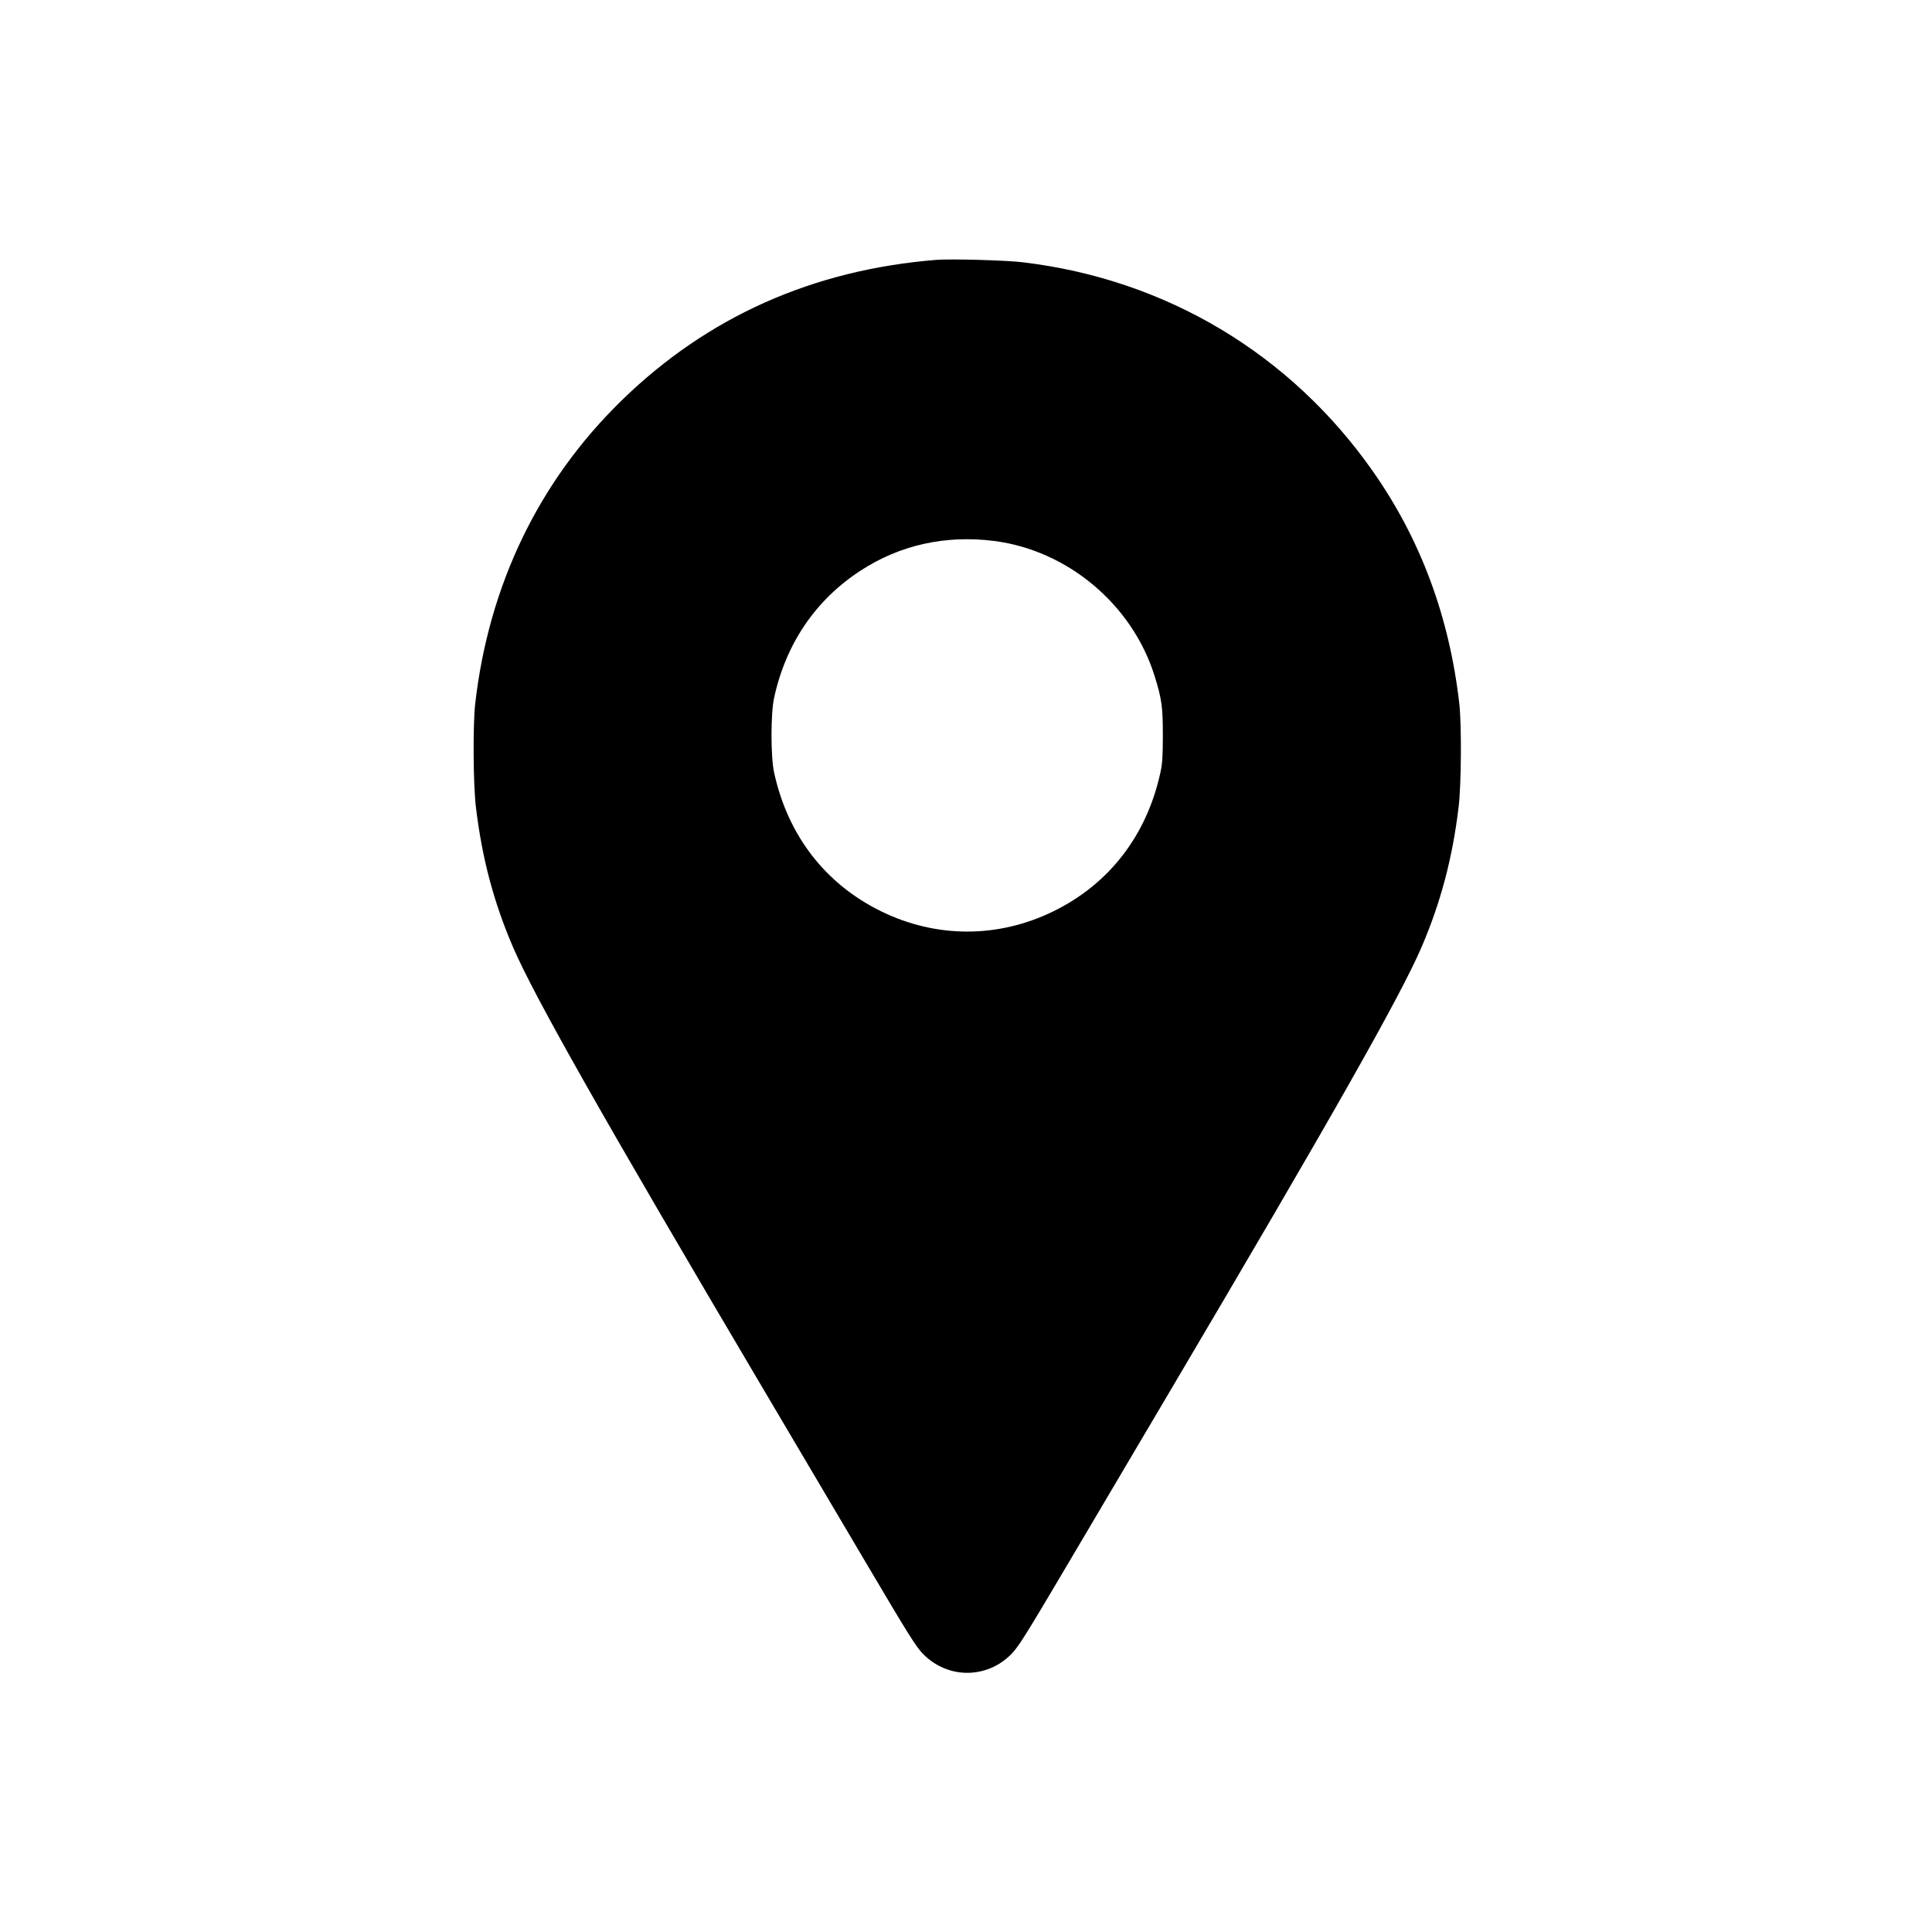
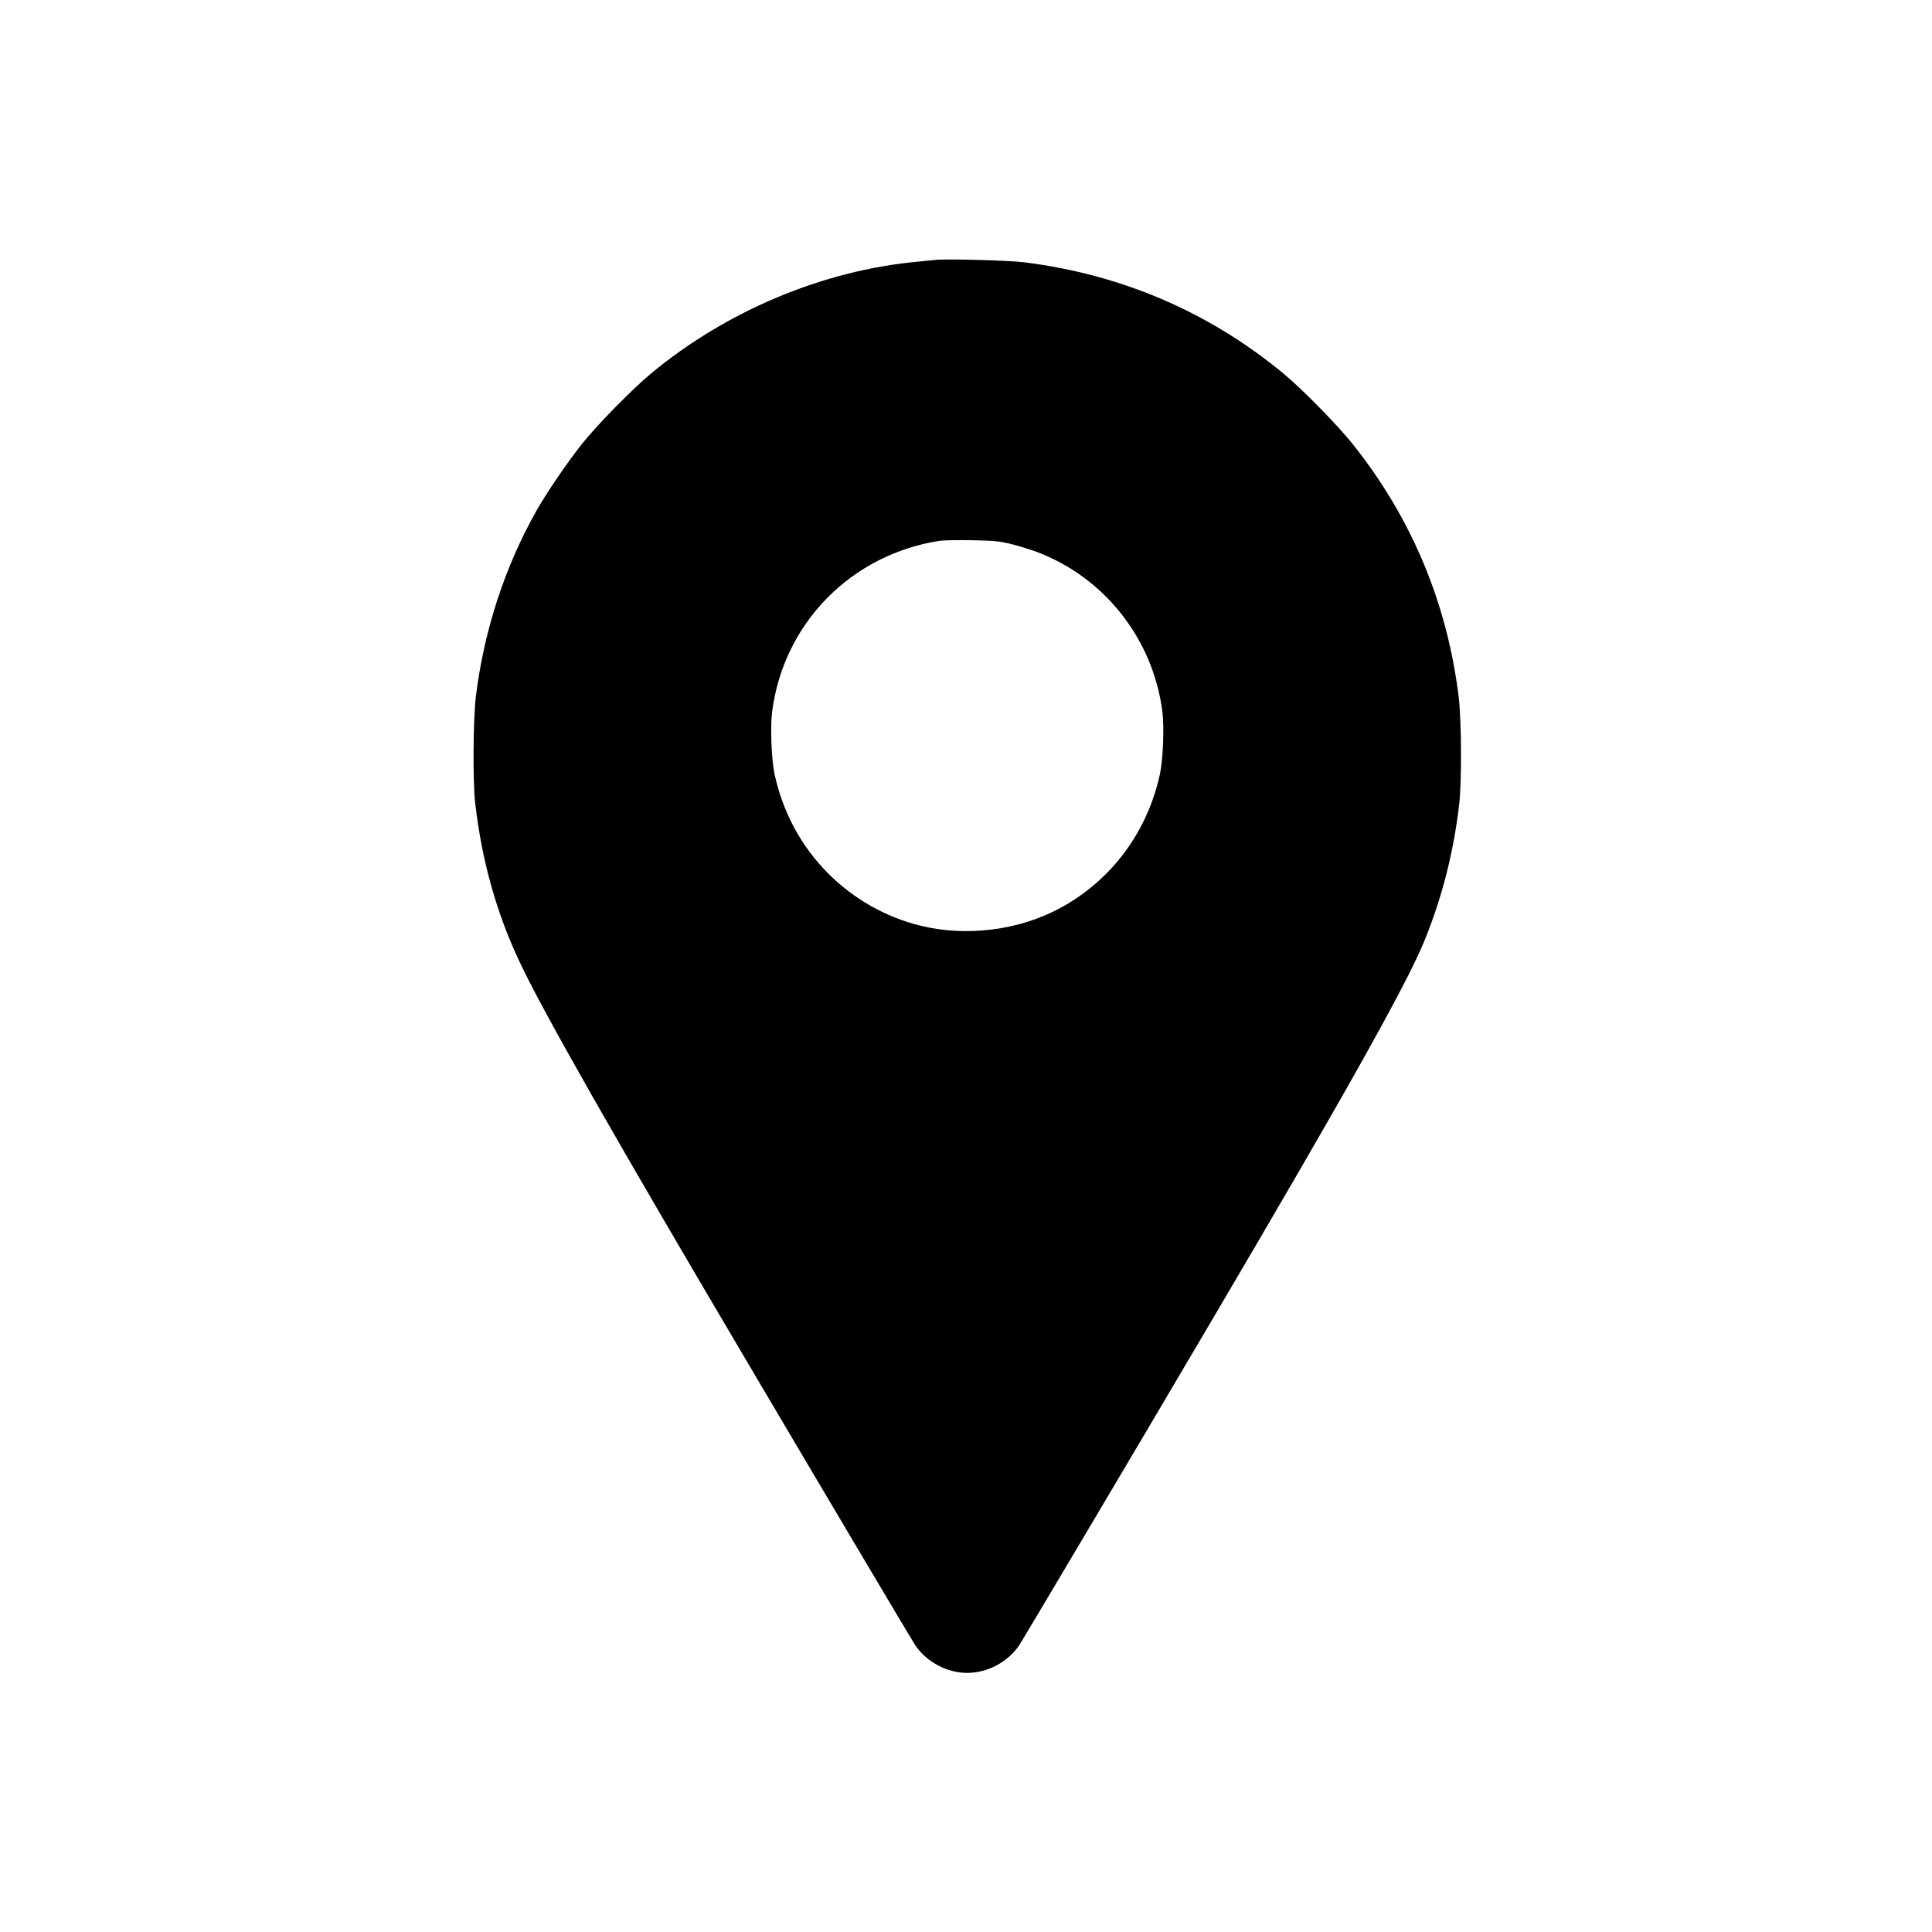
<svg xmlns="http://www.w3.org/2000/svg" version="1.0" width="1536pt" height="1536pt" viewBox="0 0 1536 1536" preserveAspectRatio="xMidYMid meet">
  <g transform="translate(0,1536) scale(0.1,-0.1)" fill="#000000" stroke="none">
-     <path d="M7445 13294 c-984 -79 -1821 -453 -2503 -1118 -658 -641 -1056 -1467 -1164 -2411 -19 -169 -16 -647 6 -825 49 -406 142 -756 296 -1113 170 -394 715 -1356 2003 -3535 227 -383 588 -994 802 -1357 342 -579 398 -668 455 -726 196 -198 504 -198 700 0 57 58 113 147 455 726 214 363 575 974 802 1357 1288 2179 1832 3139 2004 3536 152 354 246 706 295 1112 22 178 25 656 6 825 -79 691 -307 1305 -685 1845 -656 937 -1648 1530 -2787 1665 -129 16 -574 28 -685 19z m460 -2235 c583 -75 1095 -504 1273 -1069 58 -185 67 -246 67 -475 0 -167 -4 -227 -19 -295 -108 -500 -407 -888 -851 -1105 -438 -215 -932 -215 -1370 0 -444 217 -743 605 -851 1105 -27 122 -27 468 0 590 93 432 331 782 689 1014 313 204 676 284 1062 235z" />
+     <path d="M7440 13294 c-19 -2 -87 -9 -150 -15 -748 -70 -1511 -390 -2110 -885 -152 -126 -429 -408 -554 -564 -111 -140 -279 -385 -358 -525 -254 -449 -420 -956 -485 -1485 -21 -179 -25 -675 -5 -845 53 -461 171 -881 359 -1275 191 -402 738 -1363 1778 -3125 728 -1233 1338 -2261 1365 -2300 91 -131 251 -215 410 -215 159 0 318 84 410 215 26 38 981 1647 1542 2601 1046 1775 1532 2642 1677 2991 144 347 240 725 283 1108 20 181 17 663 -5 845 -92 748 -376 1425 -843 2010 -127 158 -404 440 -557 566 -592 487 -1285 783 -2057 879 -118 15 -619 28 -700 19z m590 -2257 c58 -14 150 -42 205 -62 542 -201 930 -690 1006 -1270 16 -125 6 -384 -20 -503 -100 -457 -384 -839 -788 -1059 -331 -180 -748 -233 -1118 -142 -276 69 -526 211 -730 414 -215 216 -361 486 -427 790 -25 117 -35 377 -19 500 92 700 625 1244 1328 1355 32 5 148 7 258 5 170 -3 216 -7 305 -28z" />
  </g>
</svg>
